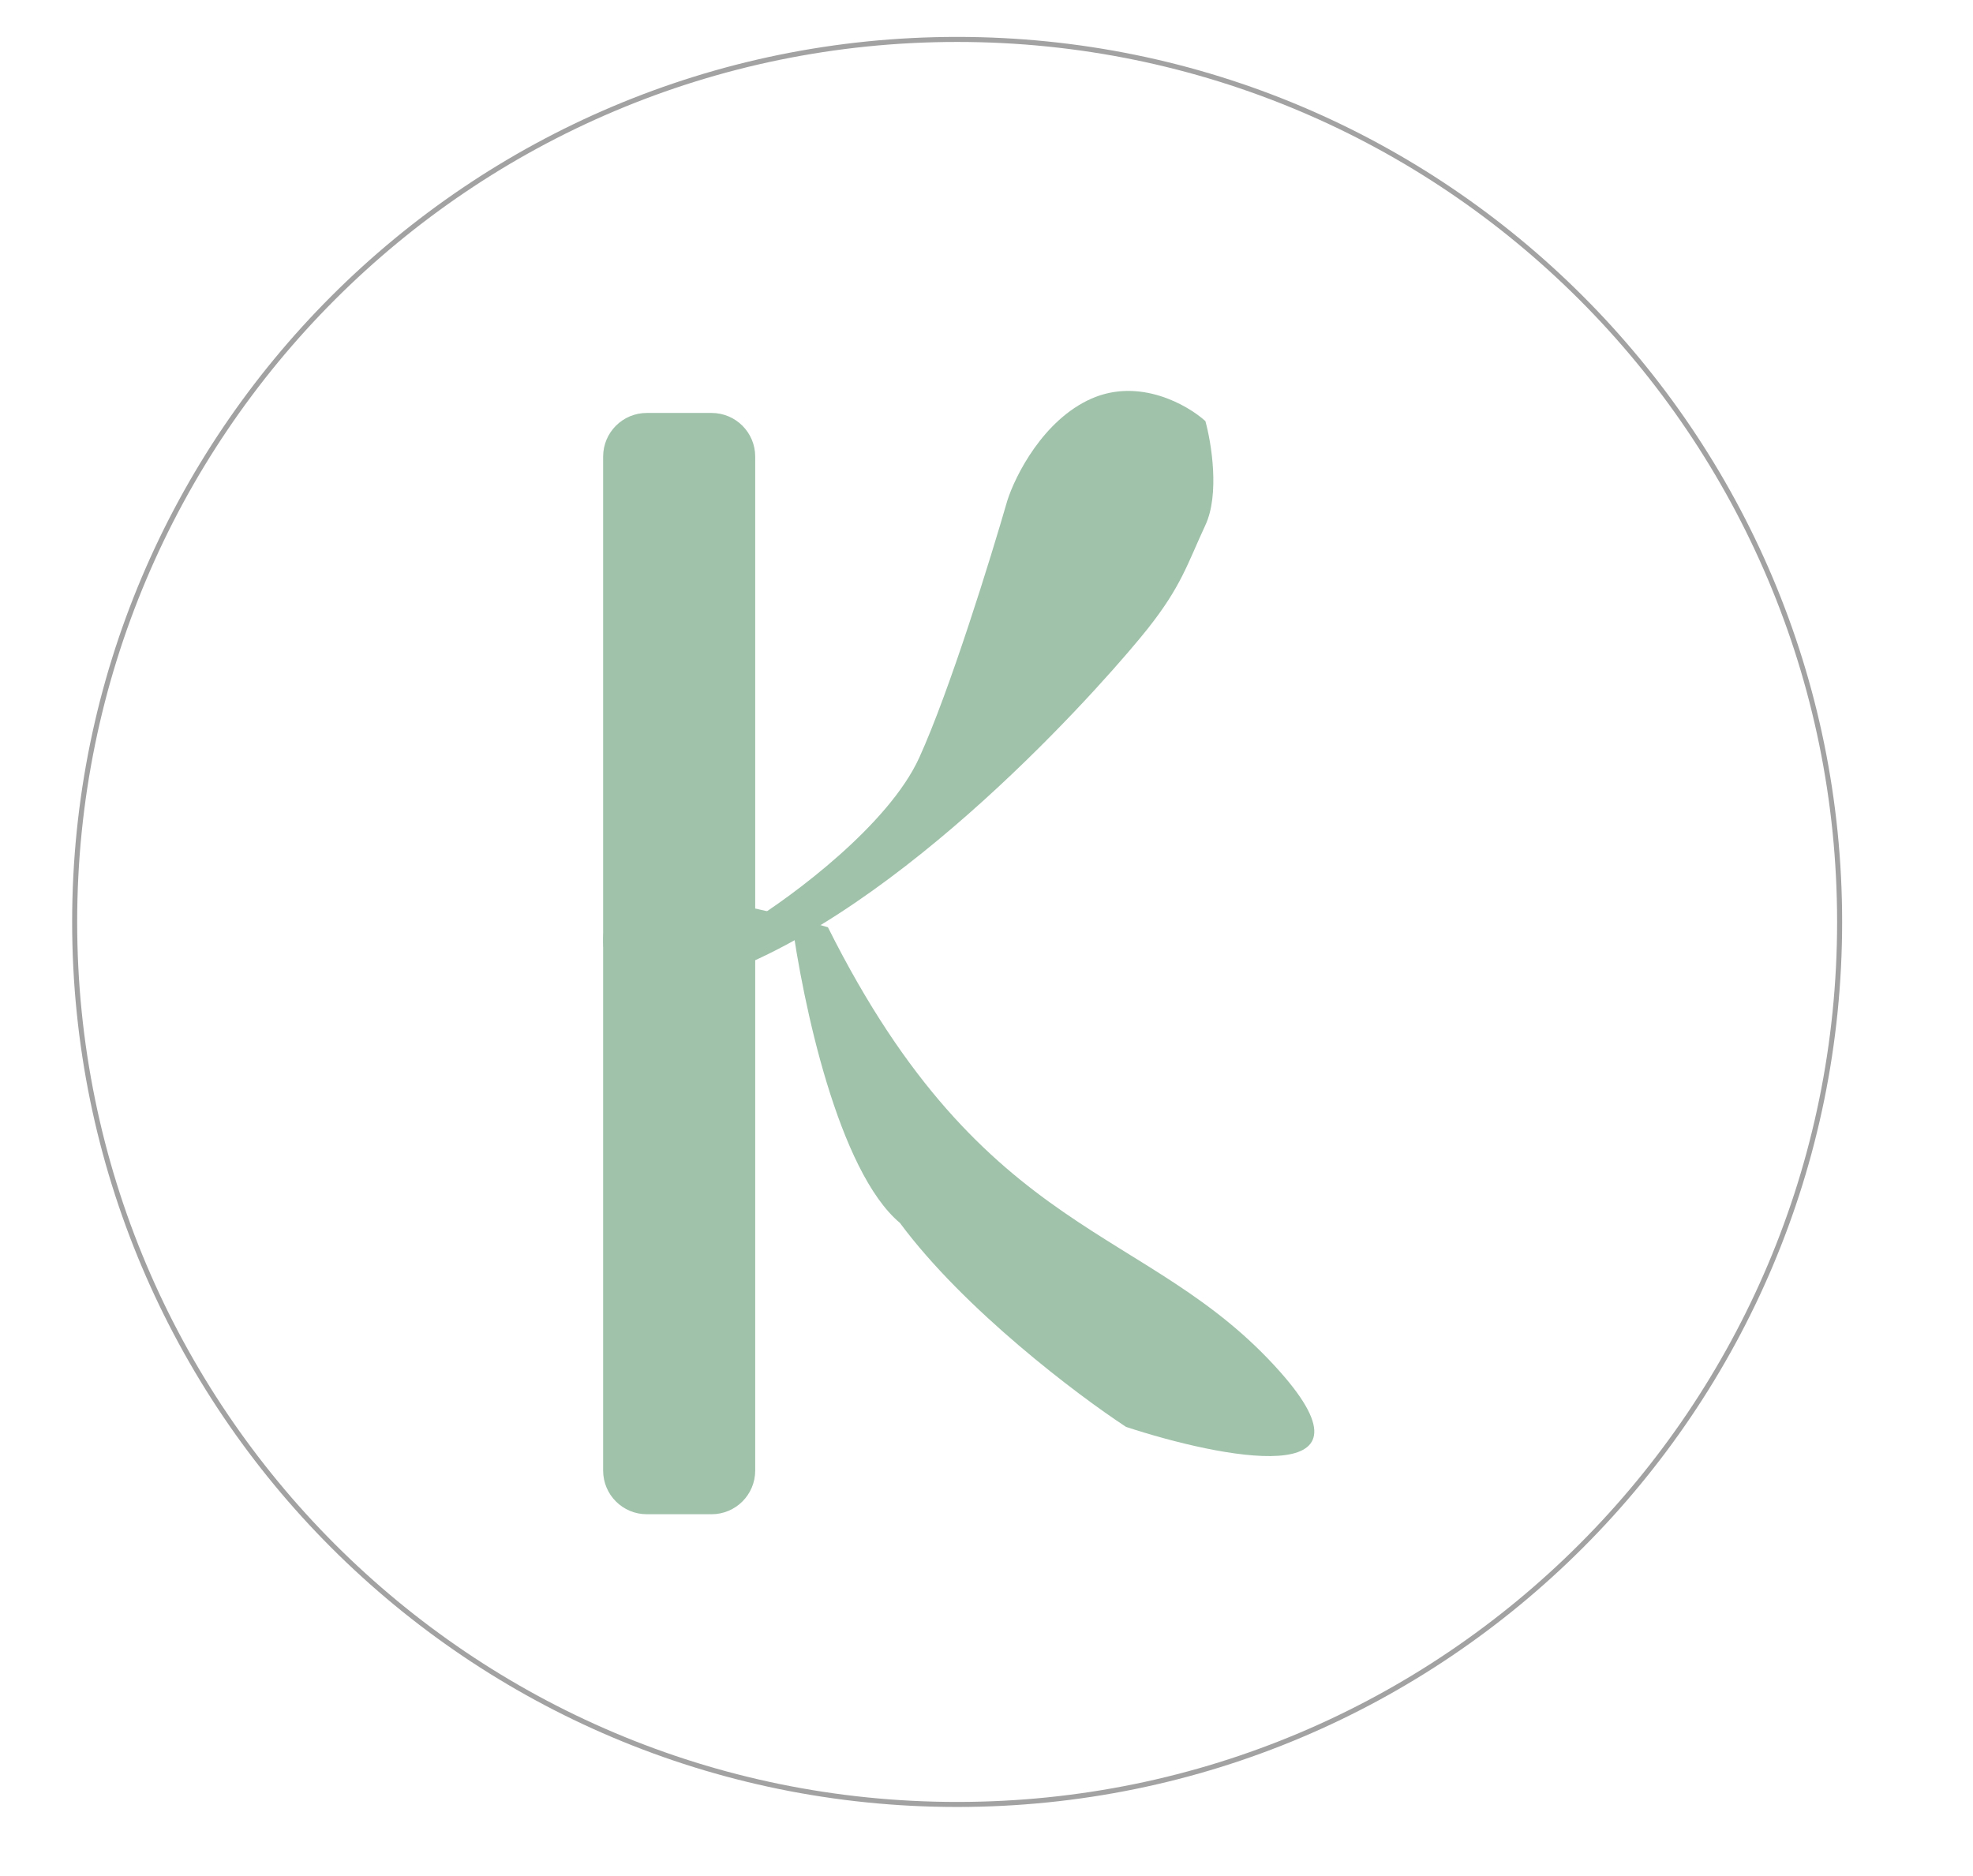
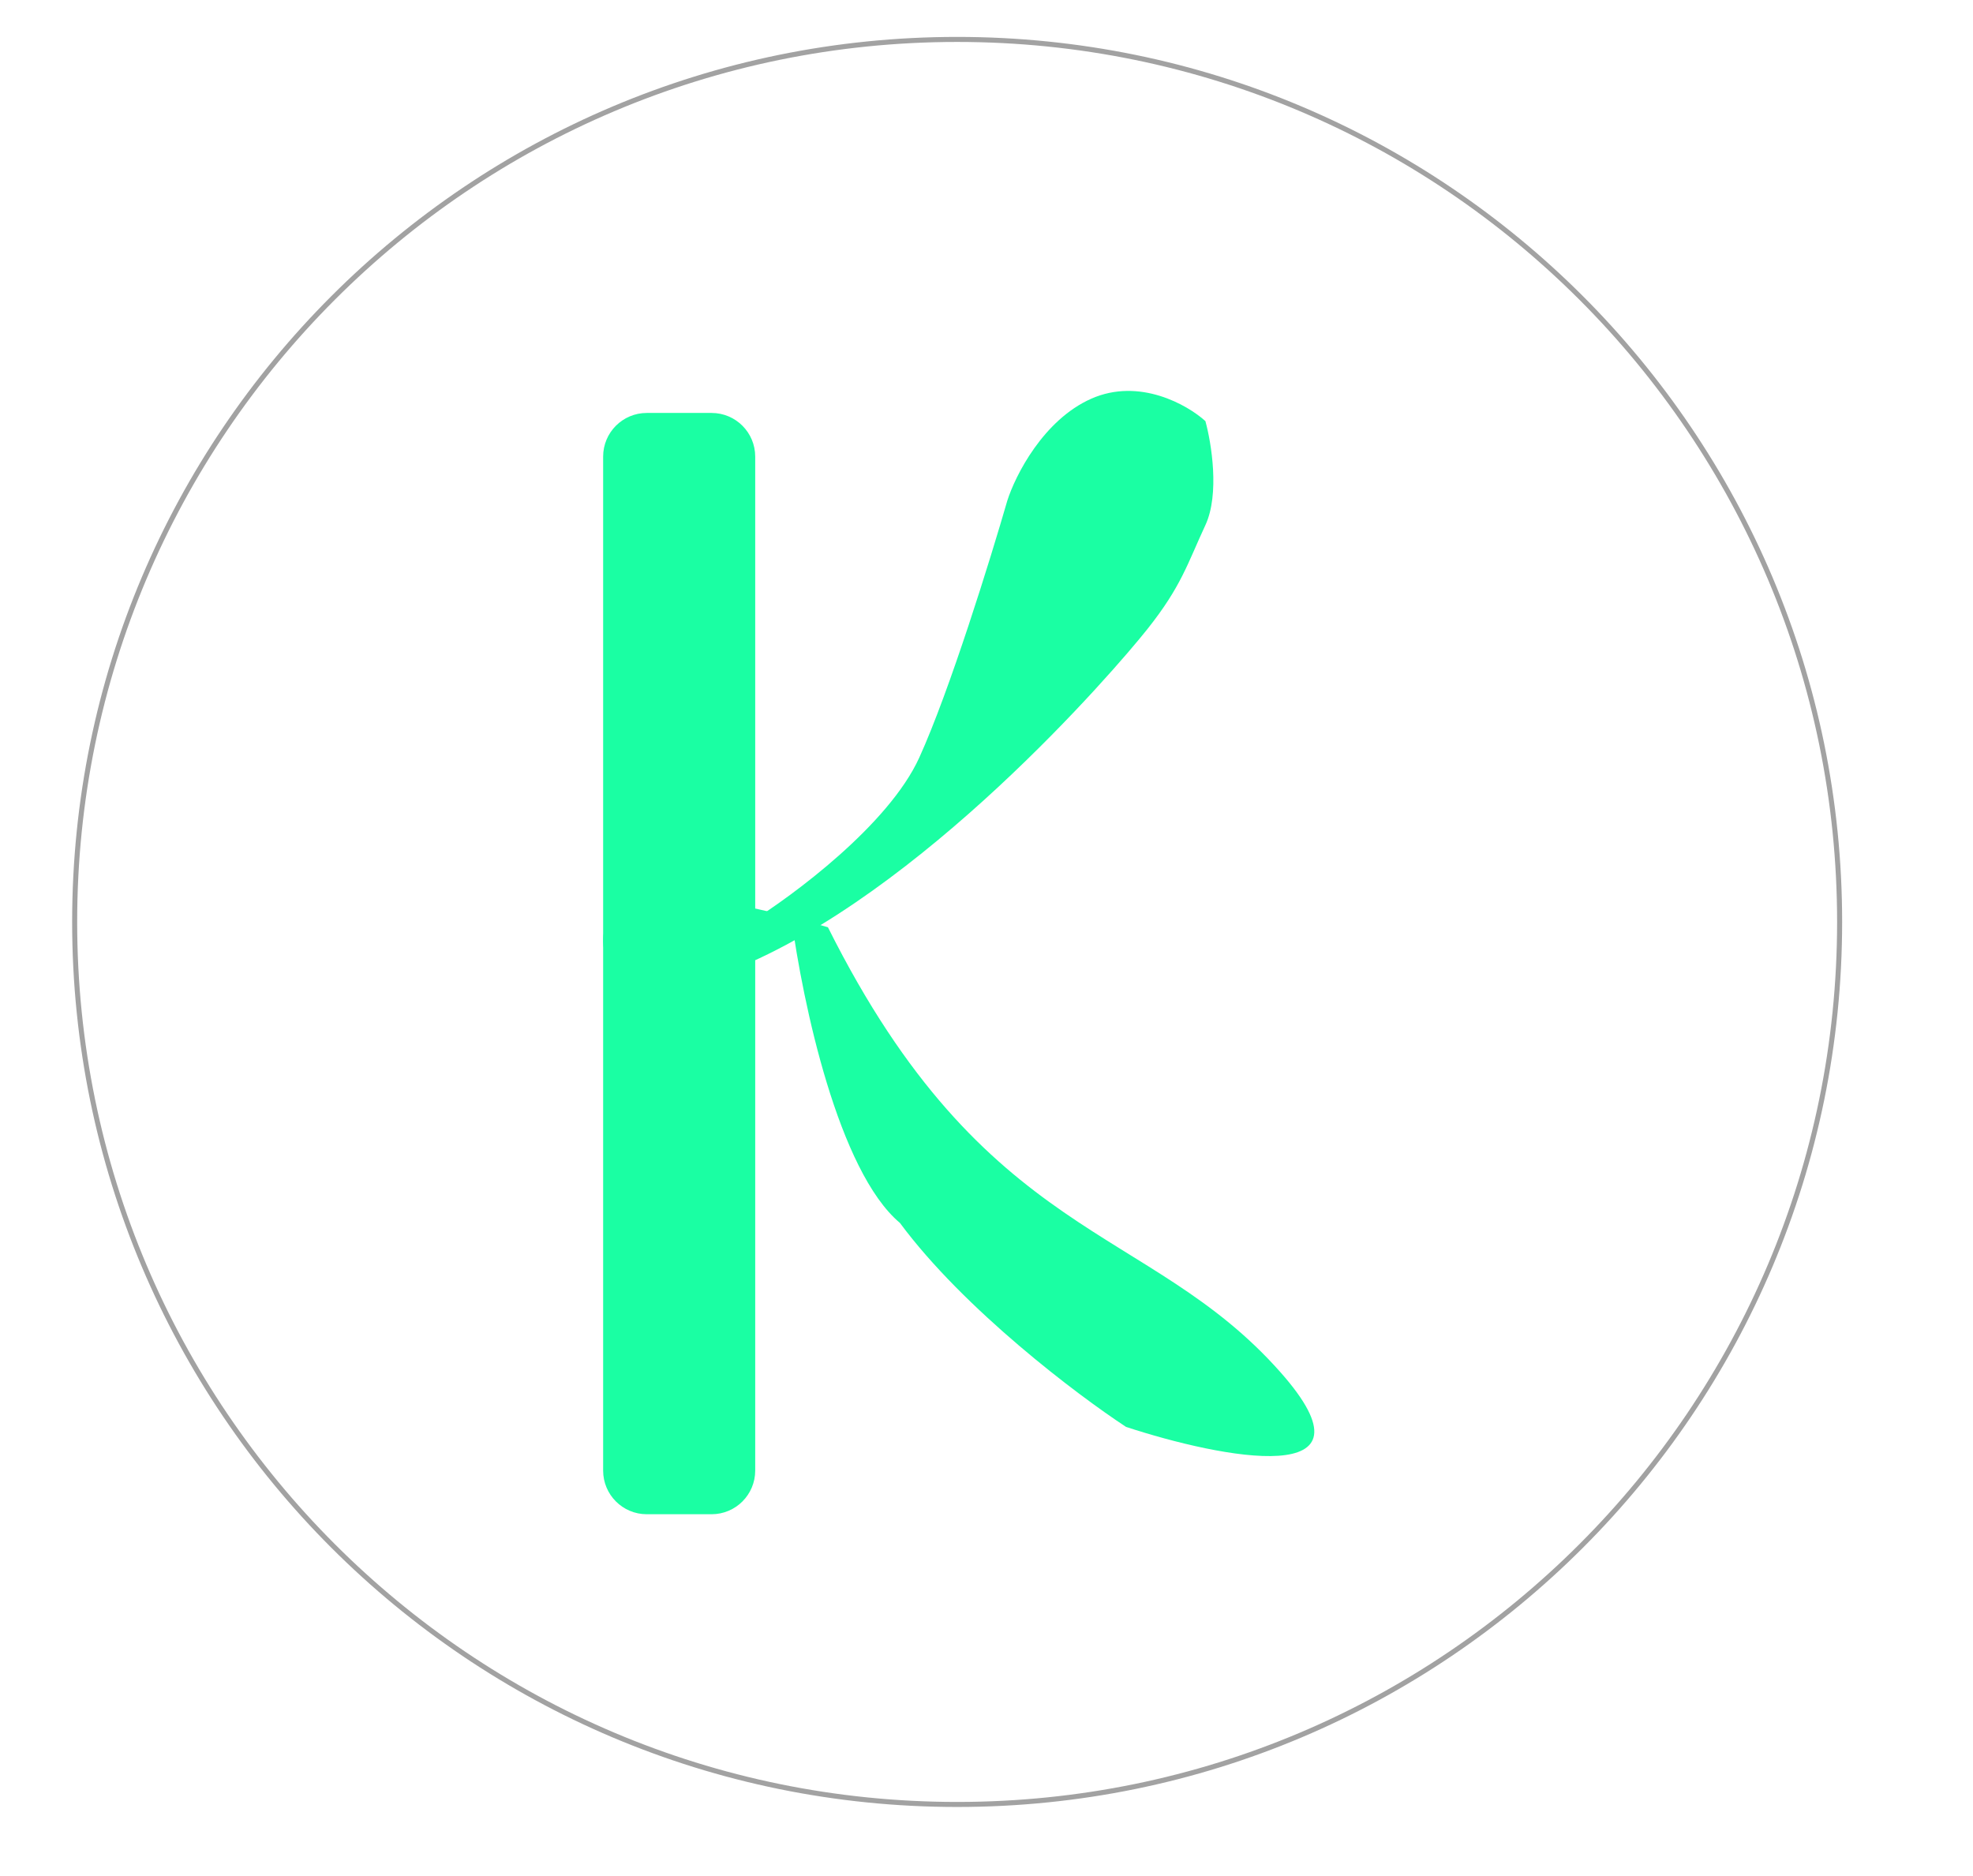
<svg xmlns="http://www.w3.org/2000/svg" width="1176" height="1118" viewBox="0 0 1176 1118" fill="none">
  <circle cx="570.5" cy="549.5" r="526" stroke="#A2A2A2" stroke-width="3" />
-   <rect x="359.5" y="246.128" width="90.638" height="656.393" rx="26" fill="#A0C2AB" />
-   <path d="M470.826 540.51C471.06 542.451 471.318 544.481 471.6 546.591C478.496 548.374 485.785 550.394 493.485 552.666C587.701 741.075 684.303 728.919 763.015 817.654C825.985 888.642 728.032 869.112 671.184 850.474C642.164 831.43 574.583 780.458 536.419 728.919C499.754 698.089 478.5 598.222 471.6 546.591C468.405 545.765 465.294 544.99 462.265 544.264L368.261 585.485C351.029 558.953 348.743 517.049 462.265 544.264L470.826 540.51Z" fill="#A0C2AB" />
-   <path d="M547.93 451.553C529.802 491.423 472.796 533.805 446.558 550.012C406.01 574.323 347.333 613.95 437.017 577.97C549.123 532.994 663.613 400.5 683.887 374.974C704.162 349.447 707.74 336.076 718.473 312.981C727.06 294.505 722.051 263.954 718.473 250.988C707.74 241.264 679.117 224.976 650.494 237.617C621.872 250.259 605.175 283.403 600.405 298.395C590.466 332.835 566.058 411.683 547.93 451.553Z" fill="#A0C2AB" />
+   <rect x="359.5" y="246.128" width="90.638" height="656.393" rx="26" fill="#1AFFA3" />
+   <path d="M470.826 540.51C471.06 542.451 471.318 544.481 471.6 546.591C478.496 548.374 485.785 550.394 493.485 552.666C587.701 741.075 684.303 728.919 763.015 817.654C825.985 888.642 728.032 869.112 671.184 850.474C642.164 831.43 574.583 780.458 536.419 728.919C499.754 698.089 478.5 598.222 471.6 546.591C468.405 545.765 465.294 544.99 462.265 544.264L368.261 585.485C351.029 558.953 348.743 517.049 462.265 544.264L470.826 540.51Z" fill="#1AFFA3" />
+   <path d="M547.93 451.553C529.802 491.423 472.796 533.805 446.558 550.012C406.01 574.323 347.333 613.95 437.017 577.97C549.123 532.994 663.613 400.5 683.887 374.974C704.162 349.447 707.74 336.076 718.473 312.981C727.06 294.505 722.051 263.954 718.473 250.988C707.74 241.264 679.117 224.976 650.494 237.617C621.872 250.259 605.175 283.403 600.405 298.395C590.466 332.835 566.058 411.683 547.93 451.553Z" fill="#1AFFA3" />
</svg>
